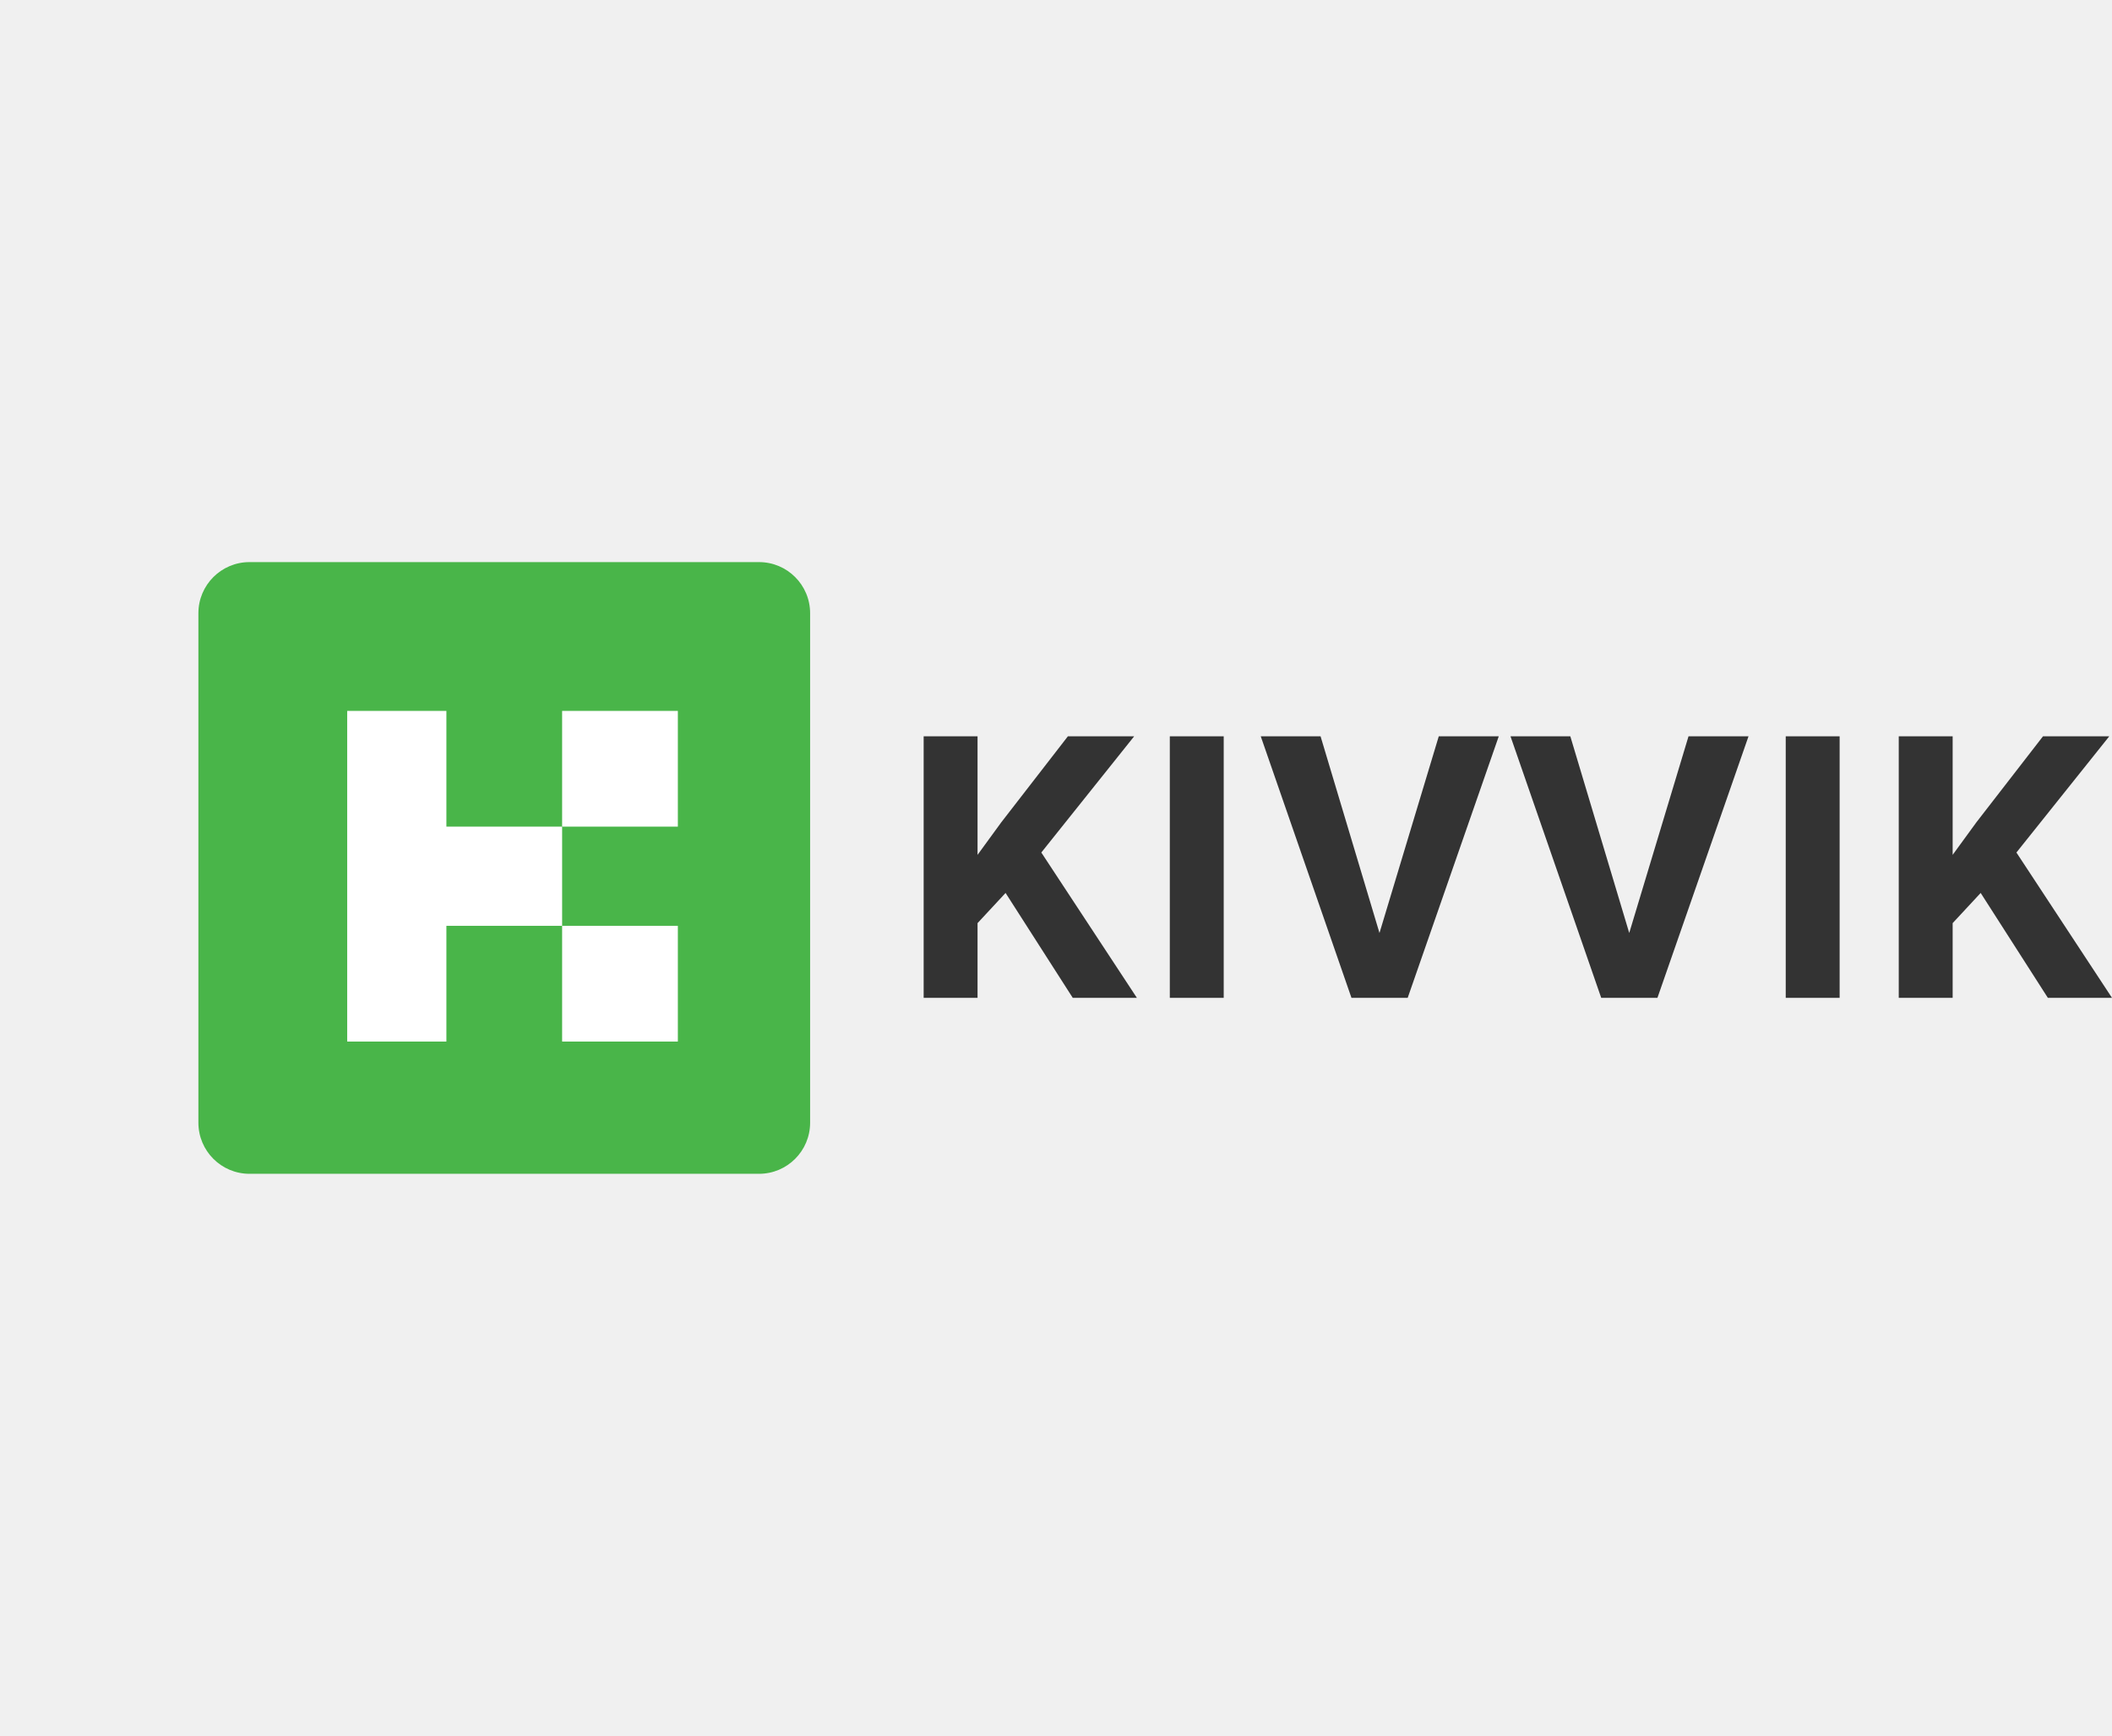
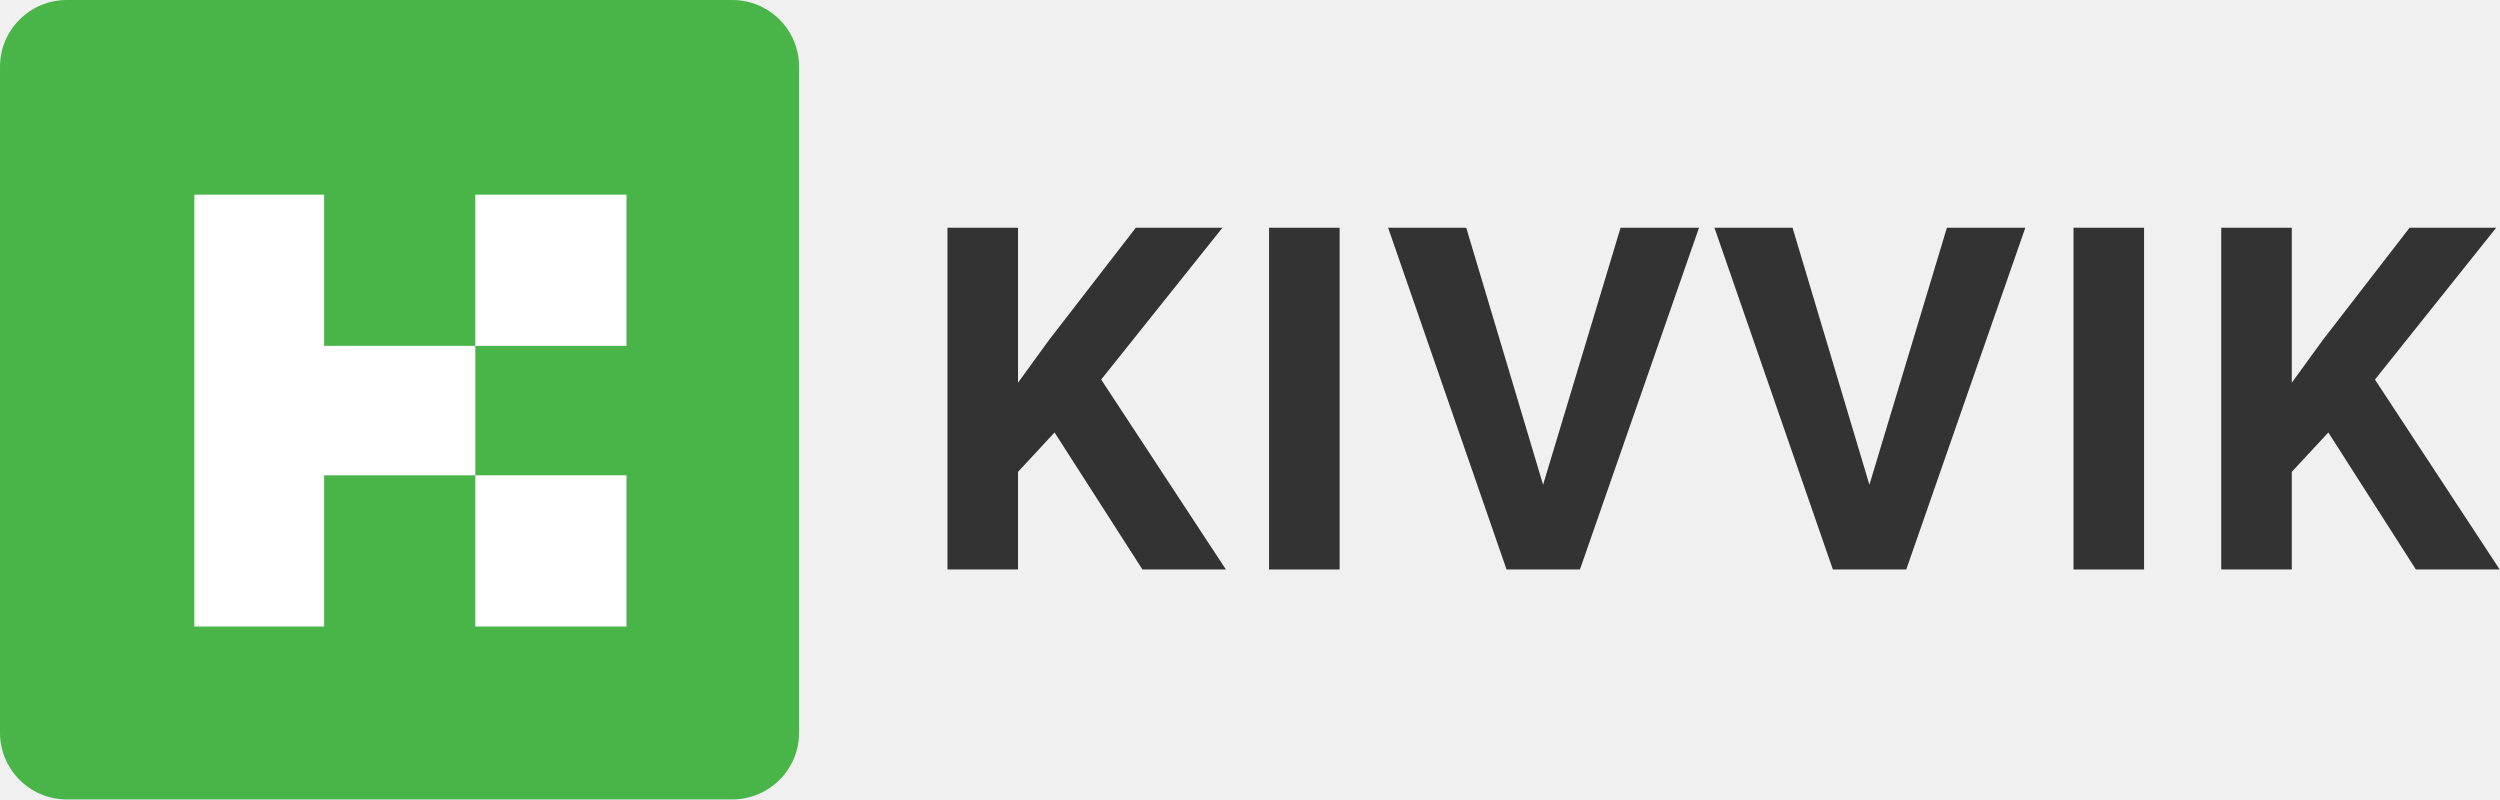
- <svg xmlns="http://www.w3.org/2000/svg" version="1.1" x="0px" y="0px" viewBox="0 0 127.744 105" style="enable-background:new 0 0 127.744 105;" xml:space="preserve">
-   <g id="kivvik">
-     <g>
+ <svg xmlns="http://www.w3.org/2000/svg" version="1.1" id="Layer_1" x="0px" y="0px" width="793.7px" height="253.7px" viewBox="124.3 233.1 793.7 253.7" enable-background="new 124.3 233.1 793.7 253.7" xml:space="preserve">
+   <g>
+     <g id="kivvik">
      <g>
-         <path style="fill:#49B549;" d="M49,67.909C49,69.616,47.616,71,45.91,71H15.09C13.384,71,12,69.616,12,67.909V37.091     C12,35.384,13.384,34,15.09,34h30.82c1.707,0,3.09,1.384,3.09,3.091V67.909z" />
-       </g>
-       <g>
-         <polygon style="fill:#FFFFFF;" points="27,50 27,43 21,43 21,50 21,56 21,63 27,63 27,56 34,56 34,50    " />
-         <rect x="34" y="43" style="fill:#FFFFFF;" width="7" height="7" />
-         <rect x="34" y="56" style="fill:#FFFFFF;" width="7" height="7" />
-       </g>
-       <g>
-         <path style="fill:#333333;" d="M60.822,54.012l-1.695,1.825v4.52h-3.26v-15.82h3.26v7.171l1.434-1.967l4.031-5.205h4.009     l-5.617,7.03l5.781,8.791h-3.879L60.822,54.012z" />
-         <path style="fill:#333333;" d="M74.016,60.357h-3.26v-15.82h3.26V60.357z" />
-         <path style="fill:#333333;" d="M83.438,56.434l3.586-11.898h3.629l-5.509,15.82h-3.401l-5.487-15.82h3.618L83.438,56.434z" />
-         <path style="fill:#333333;" d="M98.544,56.434l3.586-11.898h3.629l-5.509,15.82h-3.401l-5.487-15.82h3.618L98.544,56.434z" />
-         <path style="fill:#333333;" d="M111.27,60.357h-3.26v-15.82h3.26V60.357z" />
-         <path style="fill:#333333;" d="M119.801,54.012l-1.695,1.825v4.52h-3.26v-15.82h3.26v7.171l1.434-1.967l4.031-5.205h4.009     l-5.617,7.03l5.781,8.791h-3.879L119.801,54.012z" />
+         <g>
+           <path fill="#49B549" d="M378,465.7c0,11.7-9.5,21.2-21.2,21.2H145.5c-11.7,0-21.2-9.5-21.2-21.2V254.3      c0-11.7,9.5-21.2,21.2-21.2h211.3c11.7,0,21.2,9.5,21.2,21.2V465.7z" />
+         </g>
+         <g>
+           <polygon fill="#FFFFFF" points="227.2,342.9 227.2,294.9 186,294.9 186,342.9 186,384 186,432 227.2,432 227.2,384 275.2,384       275.2,342.9     " />
+           <rect x="275.2" y="294.9" fill="#FFFFFF" width="48" height="48" />
+           <rect x="275.2" y="384" fill="#FFFFFF" width="48" height="48" />
+         </g>
+         <g>
+           <path fill="#333333" d="M459.1,370.4l-11.6,12.5v31h-22.4V305.4h22.4v49.2l9.8-13.5l27.6-35.7h27.5l-38.5,48.2l39.6,60.3H487      L459.1,370.4z" />
+           <path fill="#333333" d="M549.6,413.9h-22.4V305.4h22.4V413.9z" />
+           <path fill="#333333" d="M614.2,387l24.6-81.6h24.9l-37.8,108.5h-23.3l-37.6-108.5h24.8L614.2,387z" />
+           <path fill="#333333" d="M717.8,387l24.6-81.6h24.9l-37.8,108.5h-23.3l-37.6-108.5h24.8L717.8,387z" />
+           <path fill="#333333" d="M805,413.9h-22.4V305.4H805V413.9z" />
+           <path fill="#333333" d="M863.5,370.4l-11.6,12.5v31h-22.4V305.4h22.4v49.2l9.8-13.5l27.6-35.7h27.5l-38.5,48.2l39.6,60.3h-26.6      L863.5,370.4z" />
+         </g>
      </g>
    </g>
+     <g id="Layer_1_1_">
+ 	</g>
  </g>
-   <g id="Layer_1">
- </g>
</svg>
